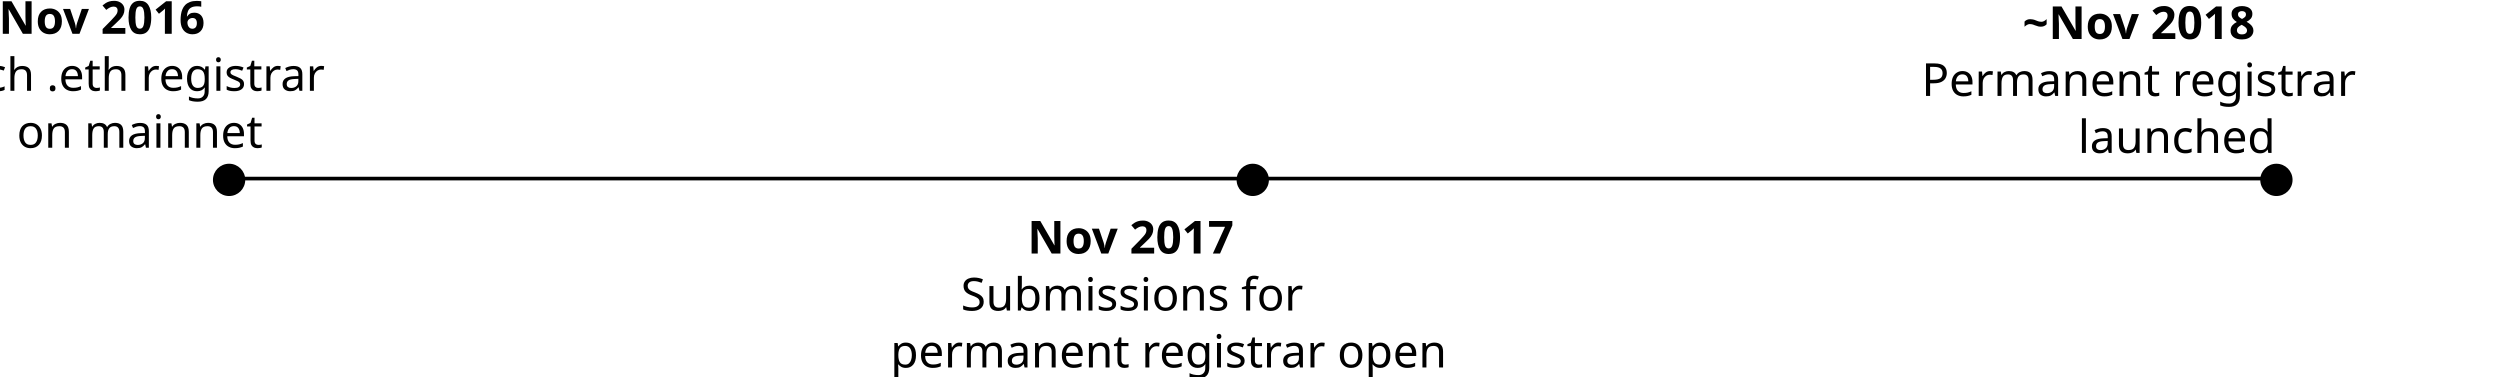
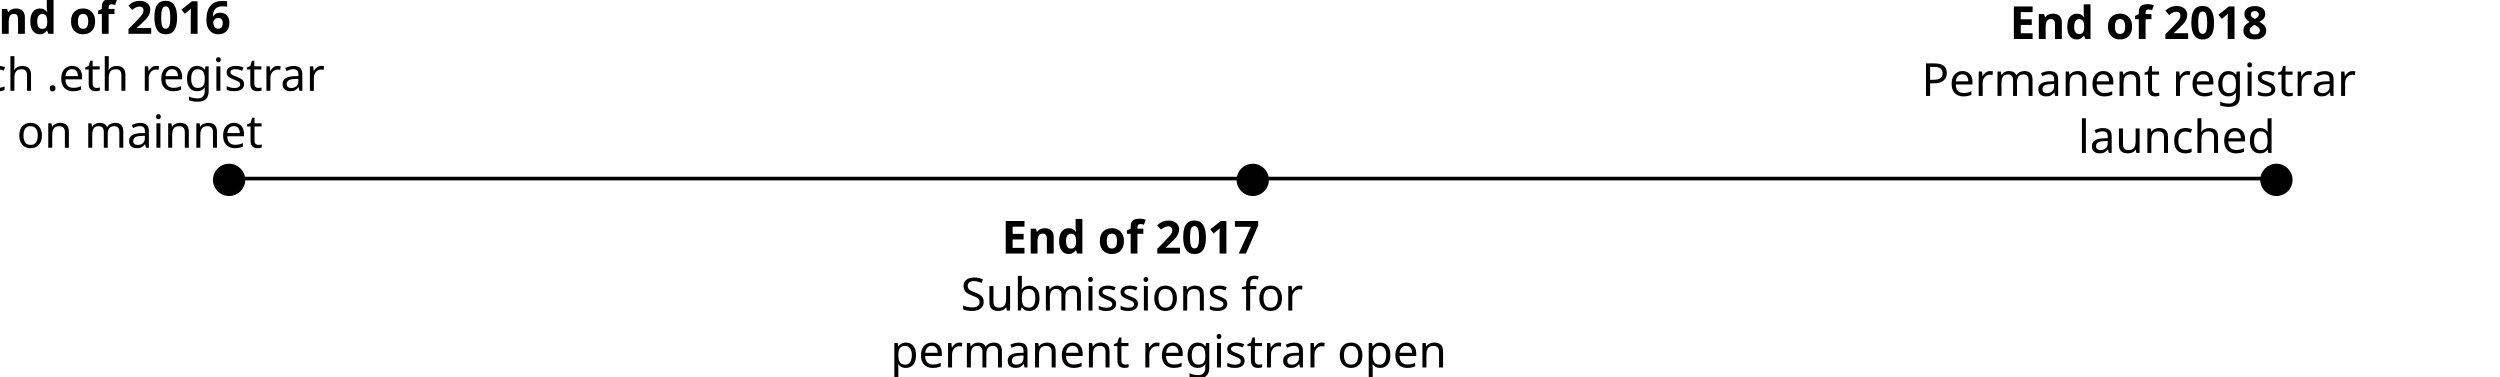
<svg xmlns="http://www.w3.org/2000/svg" width="193.556mm" height="29.183mm" viewBox="0 0 685.827 103.404" id="svg2" version="1.1">
  <defs id="defs4" />
  <g id="layer1" transform="translate(-43.43849,-345.3003)">
    <circle style="opacity:1;fill:#000000;fill-opacity:1;stroke:#000000;stroke-width:0.488;stroke-linejoin:round;stroke-miterlimit:4;stroke-dasharray:none;stroke-opacity:1" id="path4136" cx="106.286" cy="394.647" r="4.185" />
    <circle r="4.185" cy="394.647" cx="387.108" id="circle4138" style="opacity:1;fill:#000000;fill-opacity:1;stroke:#000000;stroke-width:0.488;stroke-linejoin:round;stroke-miterlimit:4;stroke-dasharray:none;stroke-opacity:1" />
    <circle style="opacity:1;fill:#000000;fill-opacity:1;stroke:#000000;stroke-width:0.488;stroke-linejoin:round;stroke-miterlimit:4;stroke-dasharray:none;stroke-opacity:1" id="circle4140" cx="667.929" cy="394.647" r="4.185" />
    <path style="fill:none;fill-rule:evenodd;stroke:#000000;stroke-width:1px;stroke-linecap:butt;stroke-linejoin:miter;stroke-opacity:1" d="m 105.66,394.289 561.632,0" id="path4156" />
    <text xml:space="preserve" style="font-style:normal;font-weight:normal;font-size:40px;line-height:125%;font-family:sans-serif;text-align:center;letter-spacing:0px;word-spacing:0px;text-anchor:middle;fill:#000000;fill-opacity:1;stroke:none;stroke-width:1px;stroke-linecap:butt;stroke-linejoin:miter;stroke-opacity:1" x="107.788" y="354.578" id="text4158">
-       <tspan id="tspan4160" x="107.788" y="354.578" style="font-weight:bold;font-size:12.5px">Nov 2016</tspan>
+       <tspan id="tspan4160" x="107.788" y="354.578" style="font-weight:bold;font-size:12.5px">End of 2016</tspan>
      <tspan x="107.788" y="370.203" id="tspan4162" style="font-size:12.5px">Launch .eth registrar</tspan>
      <tspan x="107.788" y="385.828" style="font-size:12.5px" id="tspan4164">on mainnet</tspan>
    </text>
    <text id="text4166" y="414.854" x="390.022" style="font-style:normal;font-weight:normal;font-size:40px;line-height:125%;font-family:sans-serif;text-align:center;letter-spacing:0px;word-spacing:0px;text-anchor:middle;fill:#000000;fill-opacity:1;stroke:none;stroke-width:1px;stroke-linecap:butt;stroke-linejoin:miter;stroke-opacity:1" xml:space="preserve">
-       <tspan style="font-weight:bold;font-size:12.5px" y="414.854" x="390.022" id="tspan4168">Nov 2017</tspan>
+       <tspan style="font-weight:bold;font-size:12.5px" y="414.854" x="390.022" id="tspan4168">End of 2017</tspan>
      <tspan id="tspan4172" style="font-size:12.5px" y="430.479" x="392.012">Submissions for </tspan>
      <tspan style="font-size:12.5px" y="446.104" x="390.022" id="tspan4176">permanent registrar open</tspan>
    </text>
    <text xml:space="preserve" style="font-style:normal;font-weight:normal;font-size:40px;line-height:125%;font-family:sans-serif;text-align:center;letter-spacing:0px;word-spacing:0px;text-anchor:middle;fill:#000000;fill-opacity:1;stroke:none;stroke-width:1px;stroke-linecap:butt;stroke-linejoin:miter;stroke-opacity:1" x="666.583" y="355.996" id="text4182">
-       <tspan id="tspan4184" x="666.583" y="355.996" style="font-weight:bold;font-size:12.5px">~Nov 2018</tspan>
+       <tspan id="tspan4184" x="666.583" y="355.996" style="font-weight:bold;font-size:12.5px">End of 2018</tspan>
      <tspan id="tspan4188" x="666.583" y="371.621" style="font-size:12.5px">Permanent registrar</tspan>
      <tspan x="666.583" y="387.246" style="font-size:12.5px" id="tspan4192">launched</tspan>
    </text>
  </g>
</svg>
